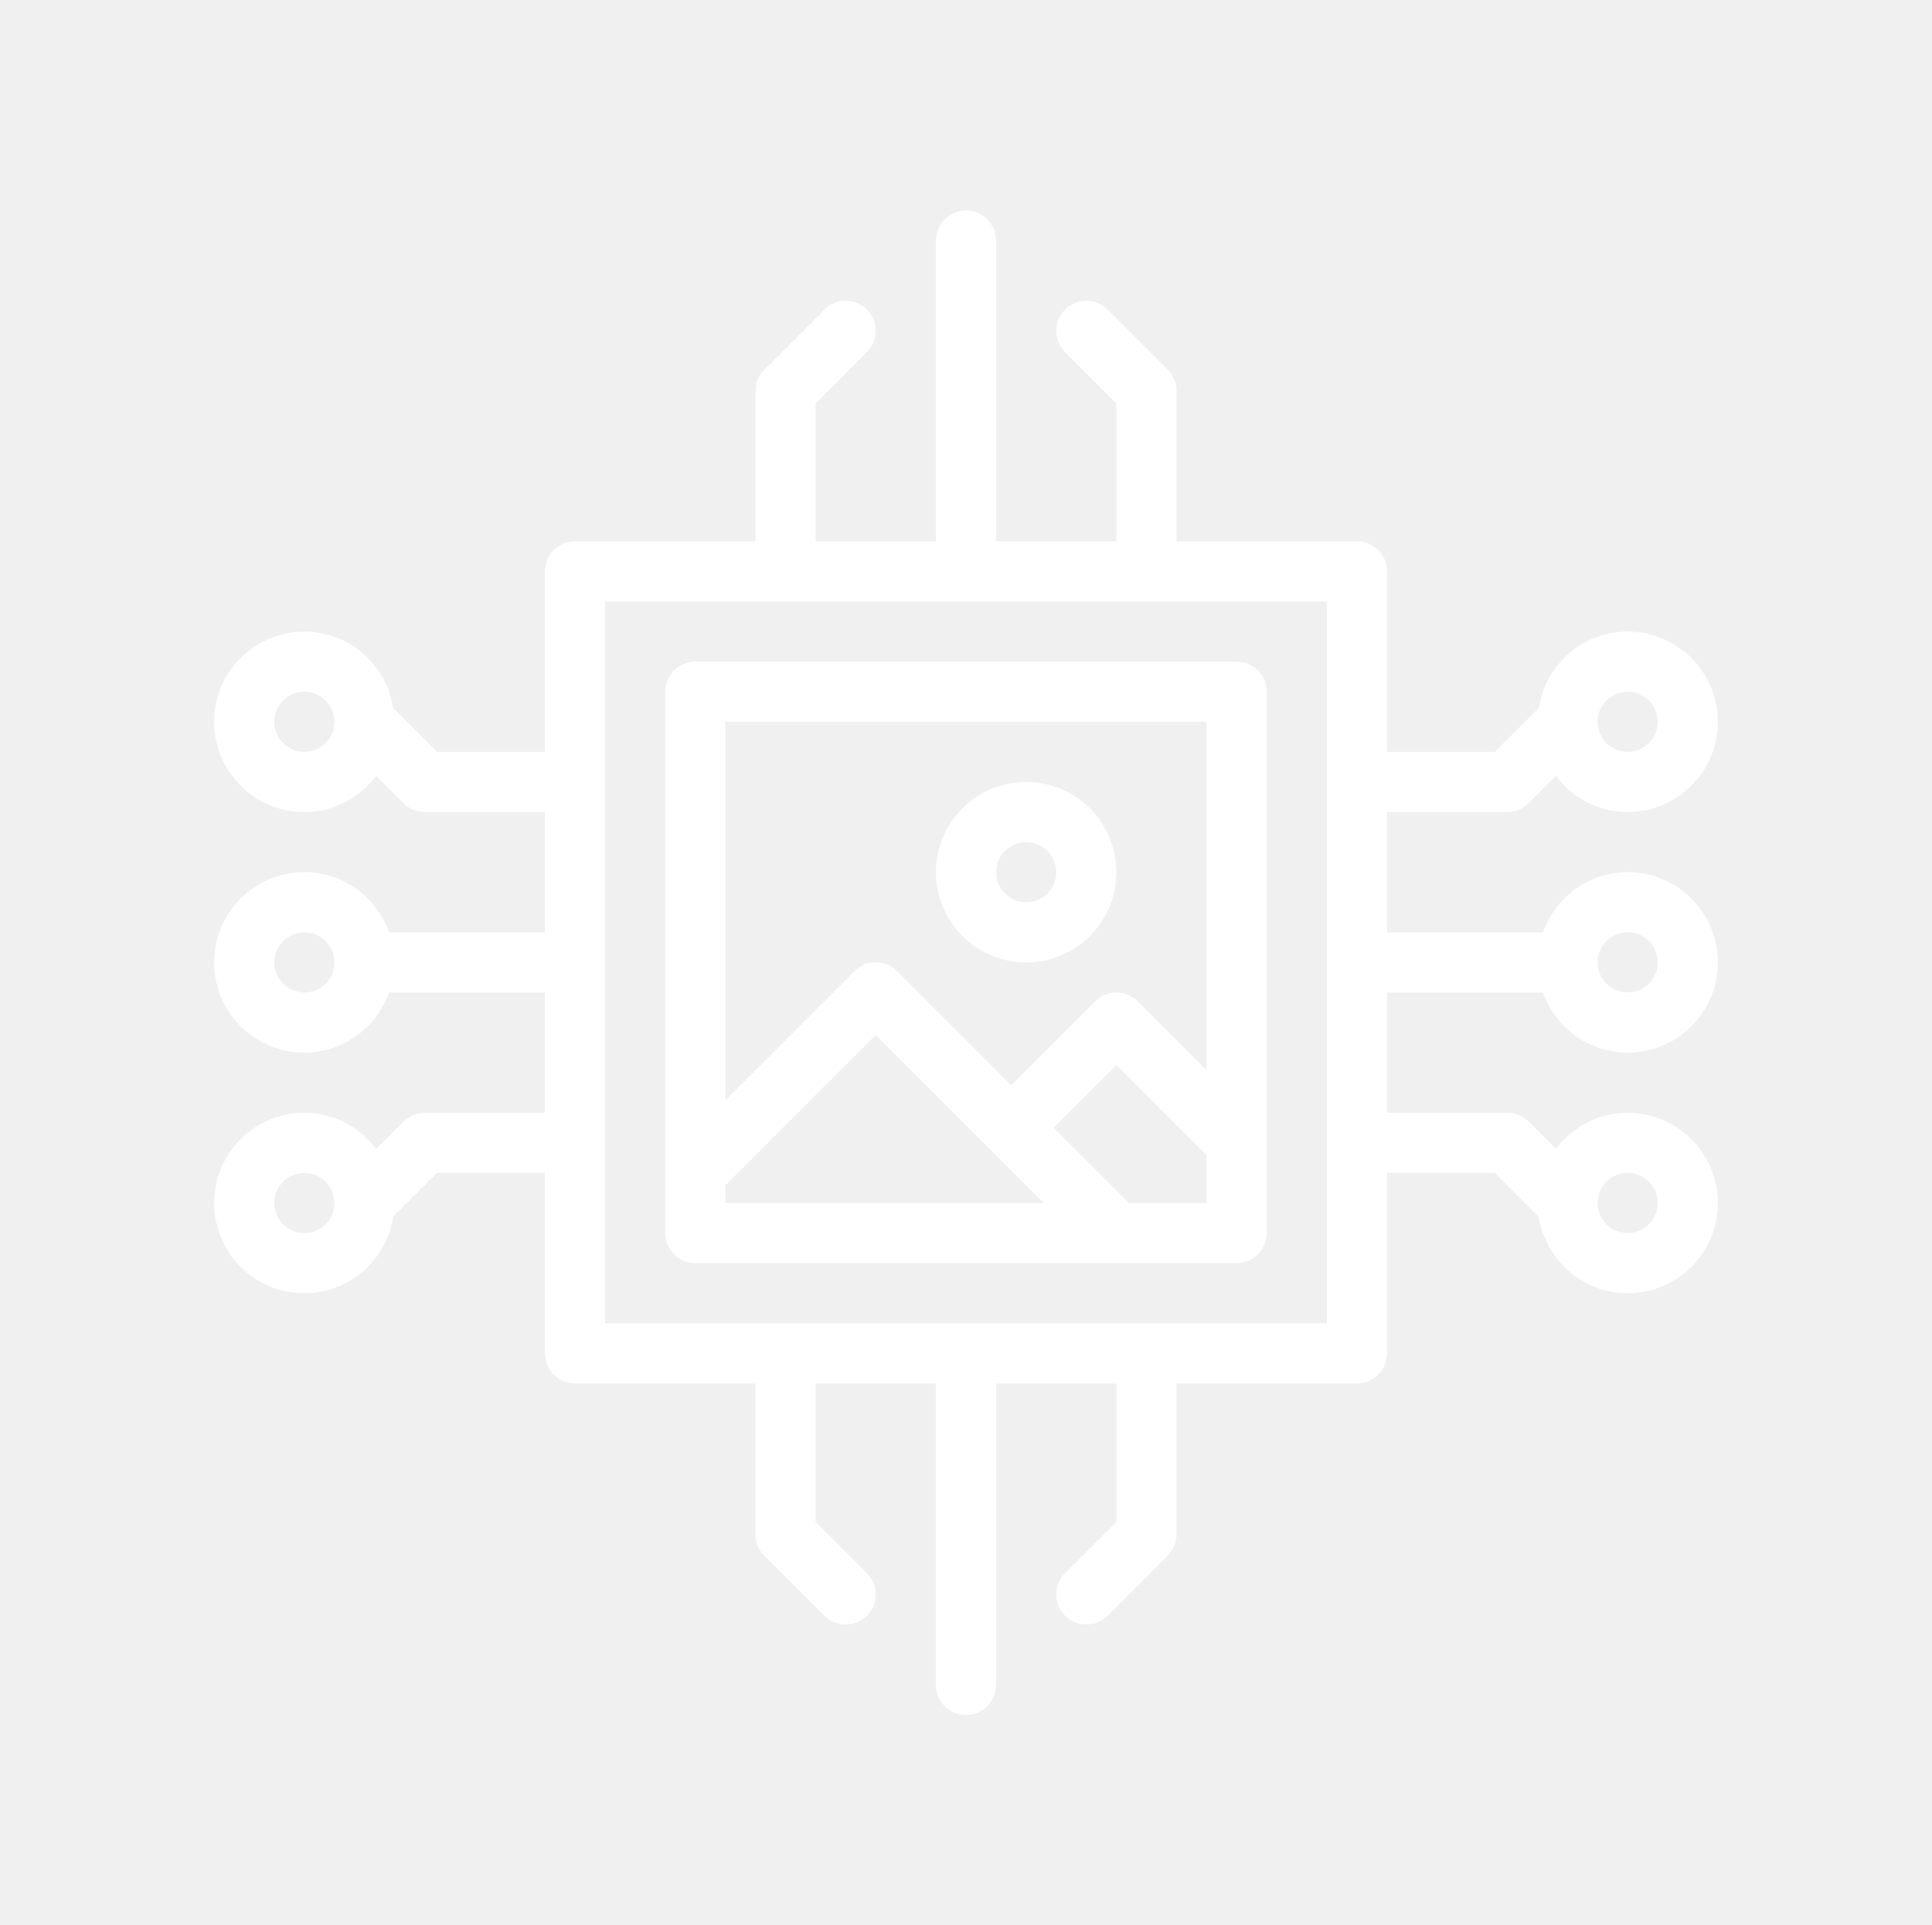
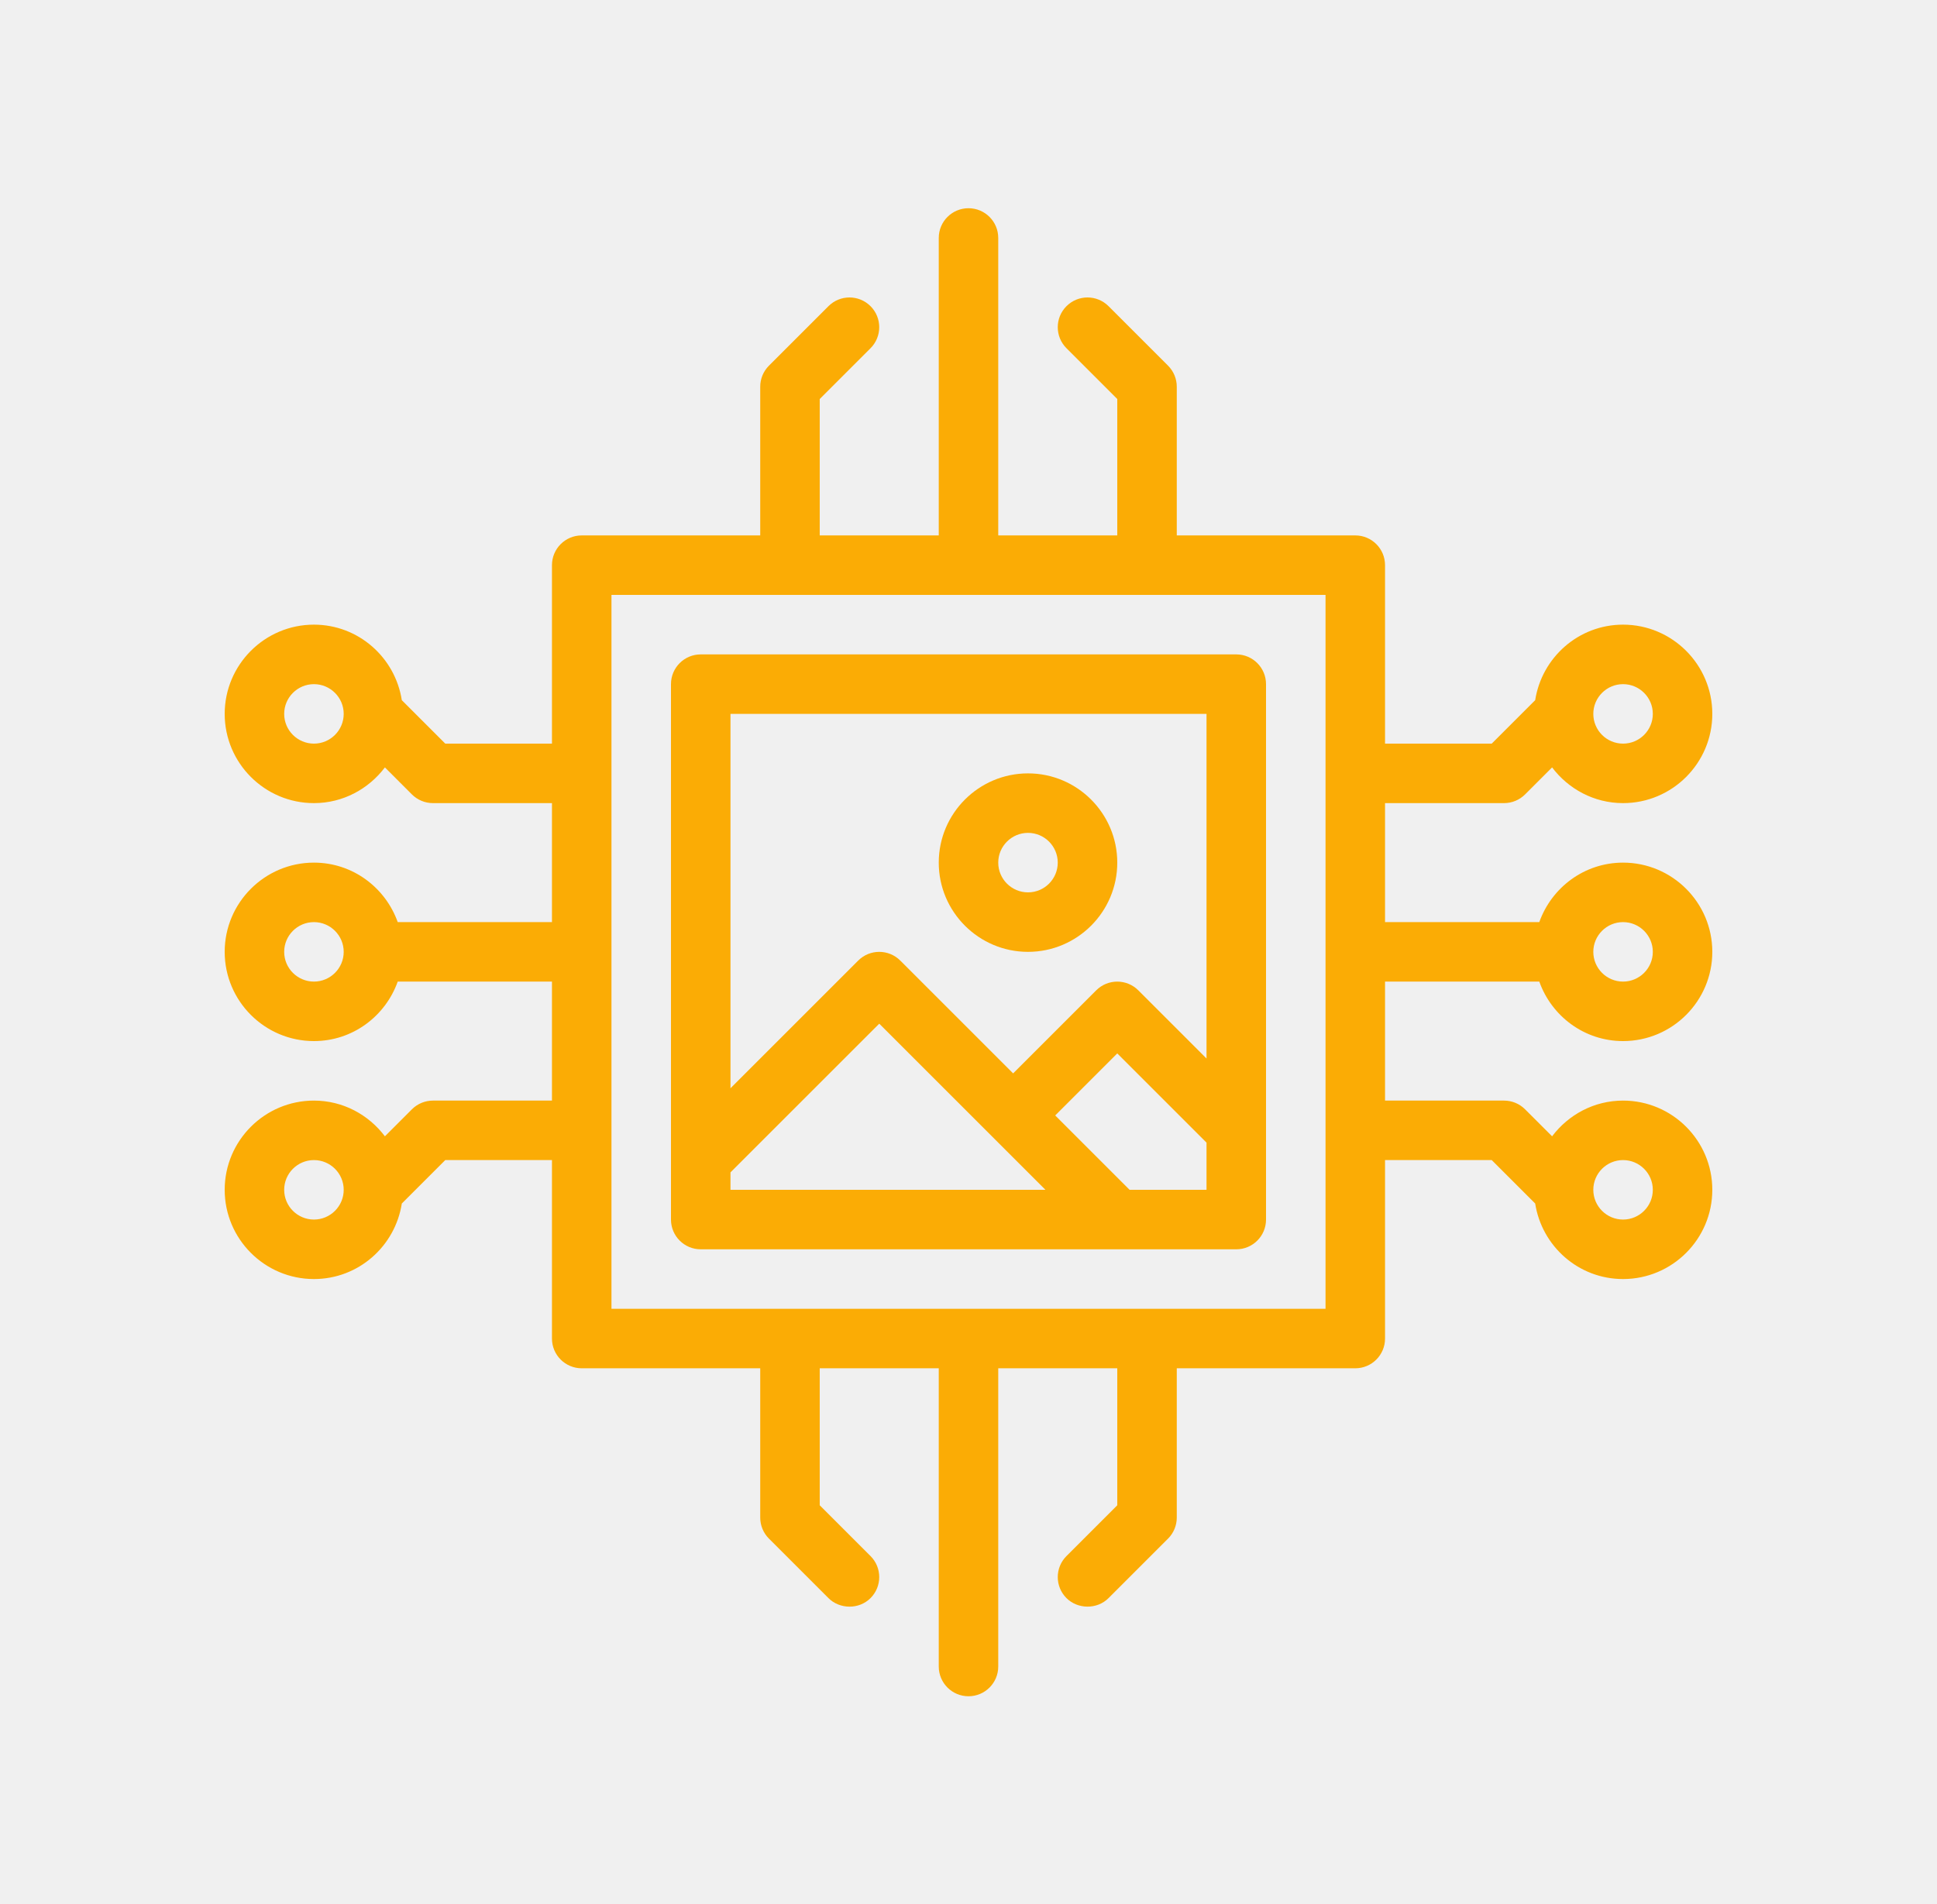
- <svg xmlns="http://www.w3.org/2000/svg" width="270" height="269" viewBox="0 0 270 269" fill="none">
-   <path d="M172.828 92.469H97.172C94.851 92.469 92.969 94.349 92.969 96.672V172.328C92.969 174.651 94.851 176.531 97.172 176.531H172.828C175.149 176.531 177.031 174.651 177.031 172.328V96.672C177.031 94.349 175.149 92.469 172.828 92.469ZM168.625 100.875V149.572L158.987 139.935C157.346 138.293 154.686 138.293 153.044 139.935L141.305 151.674L125.362 135.731C123.721 134.09 121.061 134.09 119.419 135.731L101.375 153.775V100.875H168.625ZM101.375 165.662L122.391 144.647L145.869 168.125H101.375V165.662ZM157.756 168.125L147.248 157.617L156.016 148.85L168.625 161.459V168.125H157.756Z" fill="white" />
-   <path d="M143.406 134.5C150.359 134.5 156.016 128.844 156.016 121.891C156.016 114.937 150.359 109.281 143.406 109.281C136.453 109.281 130.797 114.937 130.797 121.891C130.797 128.844 136.453 134.5 143.406 134.5ZM143.406 117.688C145.723 117.688 147.609 119.572 147.609 121.891C147.609 124.21 145.723 126.094 143.406 126.094C141.089 126.094 139.203 124.21 139.203 121.891C139.203 119.572 141.089 117.688 143.406 117.688Z" fill="white" />
-   <path d="M215.634 138.703C217.375 143.585 221.997 147.109 227.469 147.109C234.422 147.109 240.078 141.453 240.078 134.5C240.078 127.547 234.422 121.891 227.469 121.891C221.997 121.891 217.374 125.415 215.634 130.297H193.844V113.484H210.656C211.771 113.484 212.84 113.041 213.628 112.253L217.443 108.438C219.747 111.483 223.364 113.484 227.469 113.484C234.422 113.484 240.078 107.828 240.078 100.875C240.078 93.922 234.422 88.266 227.469 88.266C221.178 88.266 215.995 92.908 215.055 98.939L208.916 105.078H193.844V79.859C193.844 77.536 191.962 75.656 189.641 75.656H164.422V54.641C164.422 53.524 163.979 52.457 163.19 51.669L154.784 43.263C153.142 41.621 150.483 41.621 148.841 43.263C147.199 44.904 147.199 47.564 148.841 49.206L156.016 56.381V75.656H139.203V33.625C139.203 31.302 137.321 29.422 135 29.422C132.679 29.422 130.797 31.302 130.797 33.625V75.656H113.984V56.381L121.159 49.206C122.801 47.564 122.801 44.904 121.159 43.263C119.517 41.621 116.858 41.621 115.216 43.263L106.81 51.669C106.021 52.457 105.578 53.524 105.578 54.641V75.656H80.359C78.038 75.656 76.156 77.536 76.156 79.859V105.078H61.084L54.945 98.939C54.005 92.908 48.822 88.266 42.531 88.266C35.578 88.266 29.922 93.922 29.922 100.875C29.922 107.828 35.578 113.484 42.531 113.484C46.636 113.484 50.253 111.483 52.557 108.438L56.372 112.253C57.16 113.041 58.229 113.484 59.344 113.484H76.156V130.297H54.366C52.626 125.415 48.004 121.891 42.531 121.891C35.578 121.891 29.922 127.547 29.922 134.5C29.922 141.453 35.578 147.109 42.531 147.109C48.004 147.109 52.626 143.585 54.366 138.703H76.156V155.516H59.344C58.229 155.516 57.16 155.959 56.372 156.747L52.557 160.562C50.253 157.517 46.636 155.516 42.531 155.516C35.578 155.516 29.922 161.172 29.922 168.125C29.922 175.078 35.578 180.734 42.531 180.734C48.822 180.734 54.005 176.092 54.945 170.061L61.084 163.922H76.156V189.141C76.156 191.464 78.038 193.344 80.359 193.344H105.578V214.441C105.578 215.558 106.021 216.625 106.81 217.413C106.81 217.413 115.202 225.806 115.216 225.819C116.786 227.39 119.518 227.461 121.159 225.819C122.801 224.178 122.801 221.518 121.159 219.876L113.984 212.701V193.344H130.797V235.482C130.797 237.805 132.679 239.685 135 239.685C137.321 239.685 139.203 237.805 139.203 235.482V193.344H156.016V212.701L148.841 219.876C147.199 221.518 147.199 224.177 148.841 225.819C150.41 227.389 153.145 227.459 154.784 225.819L163.19 217.413C163.979 216.625 164.422 215.558 164.422 214.441V193.344H189.641C191.962 193.344 193.844 191.464 193.844 189.141V163.922H208.916L215.055 170.061C215.995 176.092 221.178 180.734 227.469 180.734C234.422 180.734 240.078 175.078 240.078 168.125C240.078 161.172 234.422 155.516 227.469 155.516C223.364 155.516 219.747 157.517 217.443 160.562L213.628 156.747C212.84 155.959 211.771 155.516 210.656 155.516H193.844V138.703H215.634ZM227.469 130.297C229.786 130.297 231.672 132.181 231.672 134.5C231.672 136.819 229.786 138.703 227.469 138.703C225.152 138.703 223.266 136.819 223.266 134.5C223.266 132.181 225.152 130.297 227.469 130.297ZM227.469 96.672C229.786 96.672 231.672 98.556 231.672 100.875C231.672 103.194 229.786 105.078 227.469 105.078C225.152 105.078 223.266 103.194 223.266 100.875C223.266 98.556 225.152 96.672 227.469 96.672ZM42.531 105.078C40.214 105.078 38.328 103.194 38.328 100.875C38.328 98.556 40.214 96.672 42.531 96.672C44.848 96.672 46.734 98.556 46.734 100.875C46.734 103.194 44.848 105.078 42.531 105.078ZM42.531 138.703C40.214 138.703 38.328 136.819 38.328 134.5C38.328 132.181 40.214 130.297 42.531 130.297C44.848 130.297 46.734 132.181 46.734 134.5C46.734 136.819 44.848 138.703 42.531 138.703ZM42.531 172.328C40.214 172.328 38.328 170.444 38.328 168.125C38.328 165.806 40.214 163.922 42.531 163.922C44.848 163.922 46.734 165.806 46.734 168.125C46.734 170.444 44.848 172.328 42.531 172.328ZM227.469 163.922C229.786 163.922 231.672 165.806 231.672 168.125C231.672 170.444 229.786 172.328 227.469 172.328C225.152 172.328 223.266 170.444 223.266 168.125C223.266 165.806 225.152 163.922 227.469 163.922ZM185.438 184.938H84.562V84.062H185.438V184.938Z" fill="white" />
+ <svg xmlns="http://www.w3.org/2000/svg" width="118" height="116" viewBox="0 0 118 116" fill="none">
+   <path d="M75.312 39.875H42.688C41.687 39.875 40.875 40.686 40.875 41.688V74.312C40.875 75.314 41.687 76.125 42.688 76.125H75.312C76.313 76.125 77.125 75.314 77.125 74.312V41.688C77.125 40.686 76.313 39.875 75.312 39.875ZM73.5 43.5V64.499L69.344 60.344C68.636 59.636 67.489 59.636 66.781 60.344L61.719 65.406L54.844 58.531C54.136 57.823 52.989 57.823 52.281 58.531L44.5 66.312V43.5H73.5ZM44.5 71.438L53.563 62.376L63.687 72.5H44.5V71.438ZM68.813 72.5L64.282 67.969L68.063 64.188L73.5 69.625V72.5H68.813Z" fill="#FBAC05" />
+   <path d="M62.625 58C65.623 58 68.063 55.561 68.063 52.563C68.063 49.564 65.623 47.125 62.625 47.125C59.627 47.125 57.188 49.564 57.188 52.563C57.188 55.561 59.627 58 62.625 58ZM62.625 50.75C63.624 50.75 64.437 51.563 64.437 52.563C64.437 53.563 63.624 54.375 62.625 54.375C61.626 54.375 60.812 53.563 60.812 52.563C60.812 51.563 61.626 50.75 62.625 50.75Z" fill="#FBAC05" />
+   <path d="M93.772 59.812C94.522 61.918 96.515 63.437 98.875 63.437C101.873 63.437 104.312 60.998 104.312 58C104.312 55.002 101.873 52.563 98.875 52.563C96.515 52.563 94.522 54.082 93.772 56.188H84.375V48.937H91.625C92.106 48.937 92.567 48.746 92.906 48.407L94.552 46.761C95.545 48.074 97.105 48.937 98.875 48.937C101.873 48.937 104.312 46.498 104.312 43.5C104.312 40.502 101.873 38.062 98.875 38.062C96.162 38.062 93.927 40.065 93.522 42.665L90.874 45.312H84.375V34.438C84.375 33.436 83.564 32.625 82.563 32.625H71.688V23.562C71.688 23.081 71.496 22.621 71.156 22.281L67.531 18.656C66.823 17.948 65.677 17.948 64.969 18.656C64.26 19.364 64.26 20.511 64.969 21.219L68.063 24.313V32.625H60.812V14.5C60.812 13.498 60.001 12.688 59 12.688C57.999 12.688 57.188 13.498 57.188 14.5V32.625H49.937V24.313L53.031 21.219C53.739 20.511 53.739 19.364 53.031 18.656C52.323 17.948 51.177 17.948 50.469 18.656L46.844 22.281C46.504 22.621 46.312 23.081 46.312 23.562V32.625H35.438C34.437 32.625 33.625 33.436 33.625 34.438V45.312H27.125L24.478 42.665C24.073 40.065 21.838 38.062 19.125 38.062C16.127 38.062 13.688 40.502 13.688 43.5C13.688 46.498 16.127 48.937 19.125 48.937C20.895 48.937 22.455 48.074 23.448 46.761L25.093 48.407C25.433 48.746 25.894 48.937 26.375 48.937H33.625V56.188H24.229C23.478 54.082 21.485 52.563 19.125 52.563C16.127 52.563 13.688 55.002 13.688 58C13.688 60.998 16.127 63.437 19.125 63.437C21.485 63.437 23.478 61.918 24.229 59.812H33.625V67.063H26.375C25.894 67.063 25.433 67.254 25.093 67.594L23.448 69.239C22.455 67.925 20.895 67.063 19.125 67.063C16.127 67.063 13.688 69.502 13.688 72.5C13.688 75.498 16.127 77.937 19.125 77.937C21.838 77.937 24.073 75.936 24.478 73.335L27.125 70.688H33.625V81.563C33.625 82.564 34.437 83.375 35.438 83.375H46.312V92.473C46.312 92.954 46.504 93.415 46.844 93.754C46.844 93.754 50.463 97.374 50.469 97.379C51.146 98.057 52.324 98.087 53.031 97.379C53.739 96.671 53.739 95.525 53.031 94.816L49.937 91.722V83.375H57.188V101.546C57.188 102.548 57.999 103.359 59 103.359C60.001 103.359 60.812 102.548 60.812 101.546V83.375H68.063V91.722L64.969 94.816C64.26 95.525 64.26 96.671 64.969 97.379C65.645 98.056 66.825 98.086 67.531 97.379L71.156 93.754C71.496 93.415 71.688 92.954 71.688 92.473V83.375H82.563C83.564 83.375 84.375 82.564 84.375 81.563V70.688H90.874L93.522 73.335C93.927 75.936 96.162 77.937 98.875 77.937C101.873 77.937 104.312 75.498 104.312 72.5C104.312 69.502 101.873 67.063 98.875 67.063C97.105 67.063 95.545 67.925 94.552 69.239L92.906 67.594C92.567 67.254 92.106 67.063 91.625 67.063H84.375V59.812H93.772ZM98.875 56.188C99.874 56.188 100.688 57 100.688 58C100.688 59 99.874 59.812 98.875 59.812C97.876 59.812 97.063 59 97.063 58C97.063 57 97.876 56.188 98.875 56.188ZM98.875 41.688C99.874 41.688 100.688 42.5 100.688 43.5C100.688 44.5 99.874 45.312 98.875 45.312C97.876 45.312 97.063 44.5 97.063 43.5C97.063 42.5 97.876 41.688 98.875 41.688ZM19.125 45.312C18.126 45.312 17.312 44.5 17.312 43.5C17.312 42.5 18.126 41.688 19.125 41.688C20.124 41.688 20.938 42.5 20.938 43.5C20.938 44.5 20.124 45.312 19.125 45.312ZM19.125 59.812C18.126 59.812 17.312 59 17.312 58C17.312 57 18.126 56.188 19.125 56.188C20.124 56.188 20.938 57 20.938 58C20.938 59 20.124 59.812 19.125 59.812ZM19.125 74.312C18.126 74.312 17.312 73.5 17.312 72.5C17.312 71.5 18.126 70.688 19.125 70.688C20.124 70.688 20.938 71.5 20.938 72.5C20.938 73.5 20.124 74.312 19.125 74.312ZM98.875 70.688C99.874 70.688 100.688 71.5 100.688 72.5C100.688 73.5 99.874 74.312 98.875 74.312C97.876 74.312 97.063 73.5 97.063 72.5C97.063 71.5 97.876 70.688 98.875 70.688ZM80.75 79.75H37.25V36.25H80.75V79.75Z" fill="#FBAC05" />
</svg>
